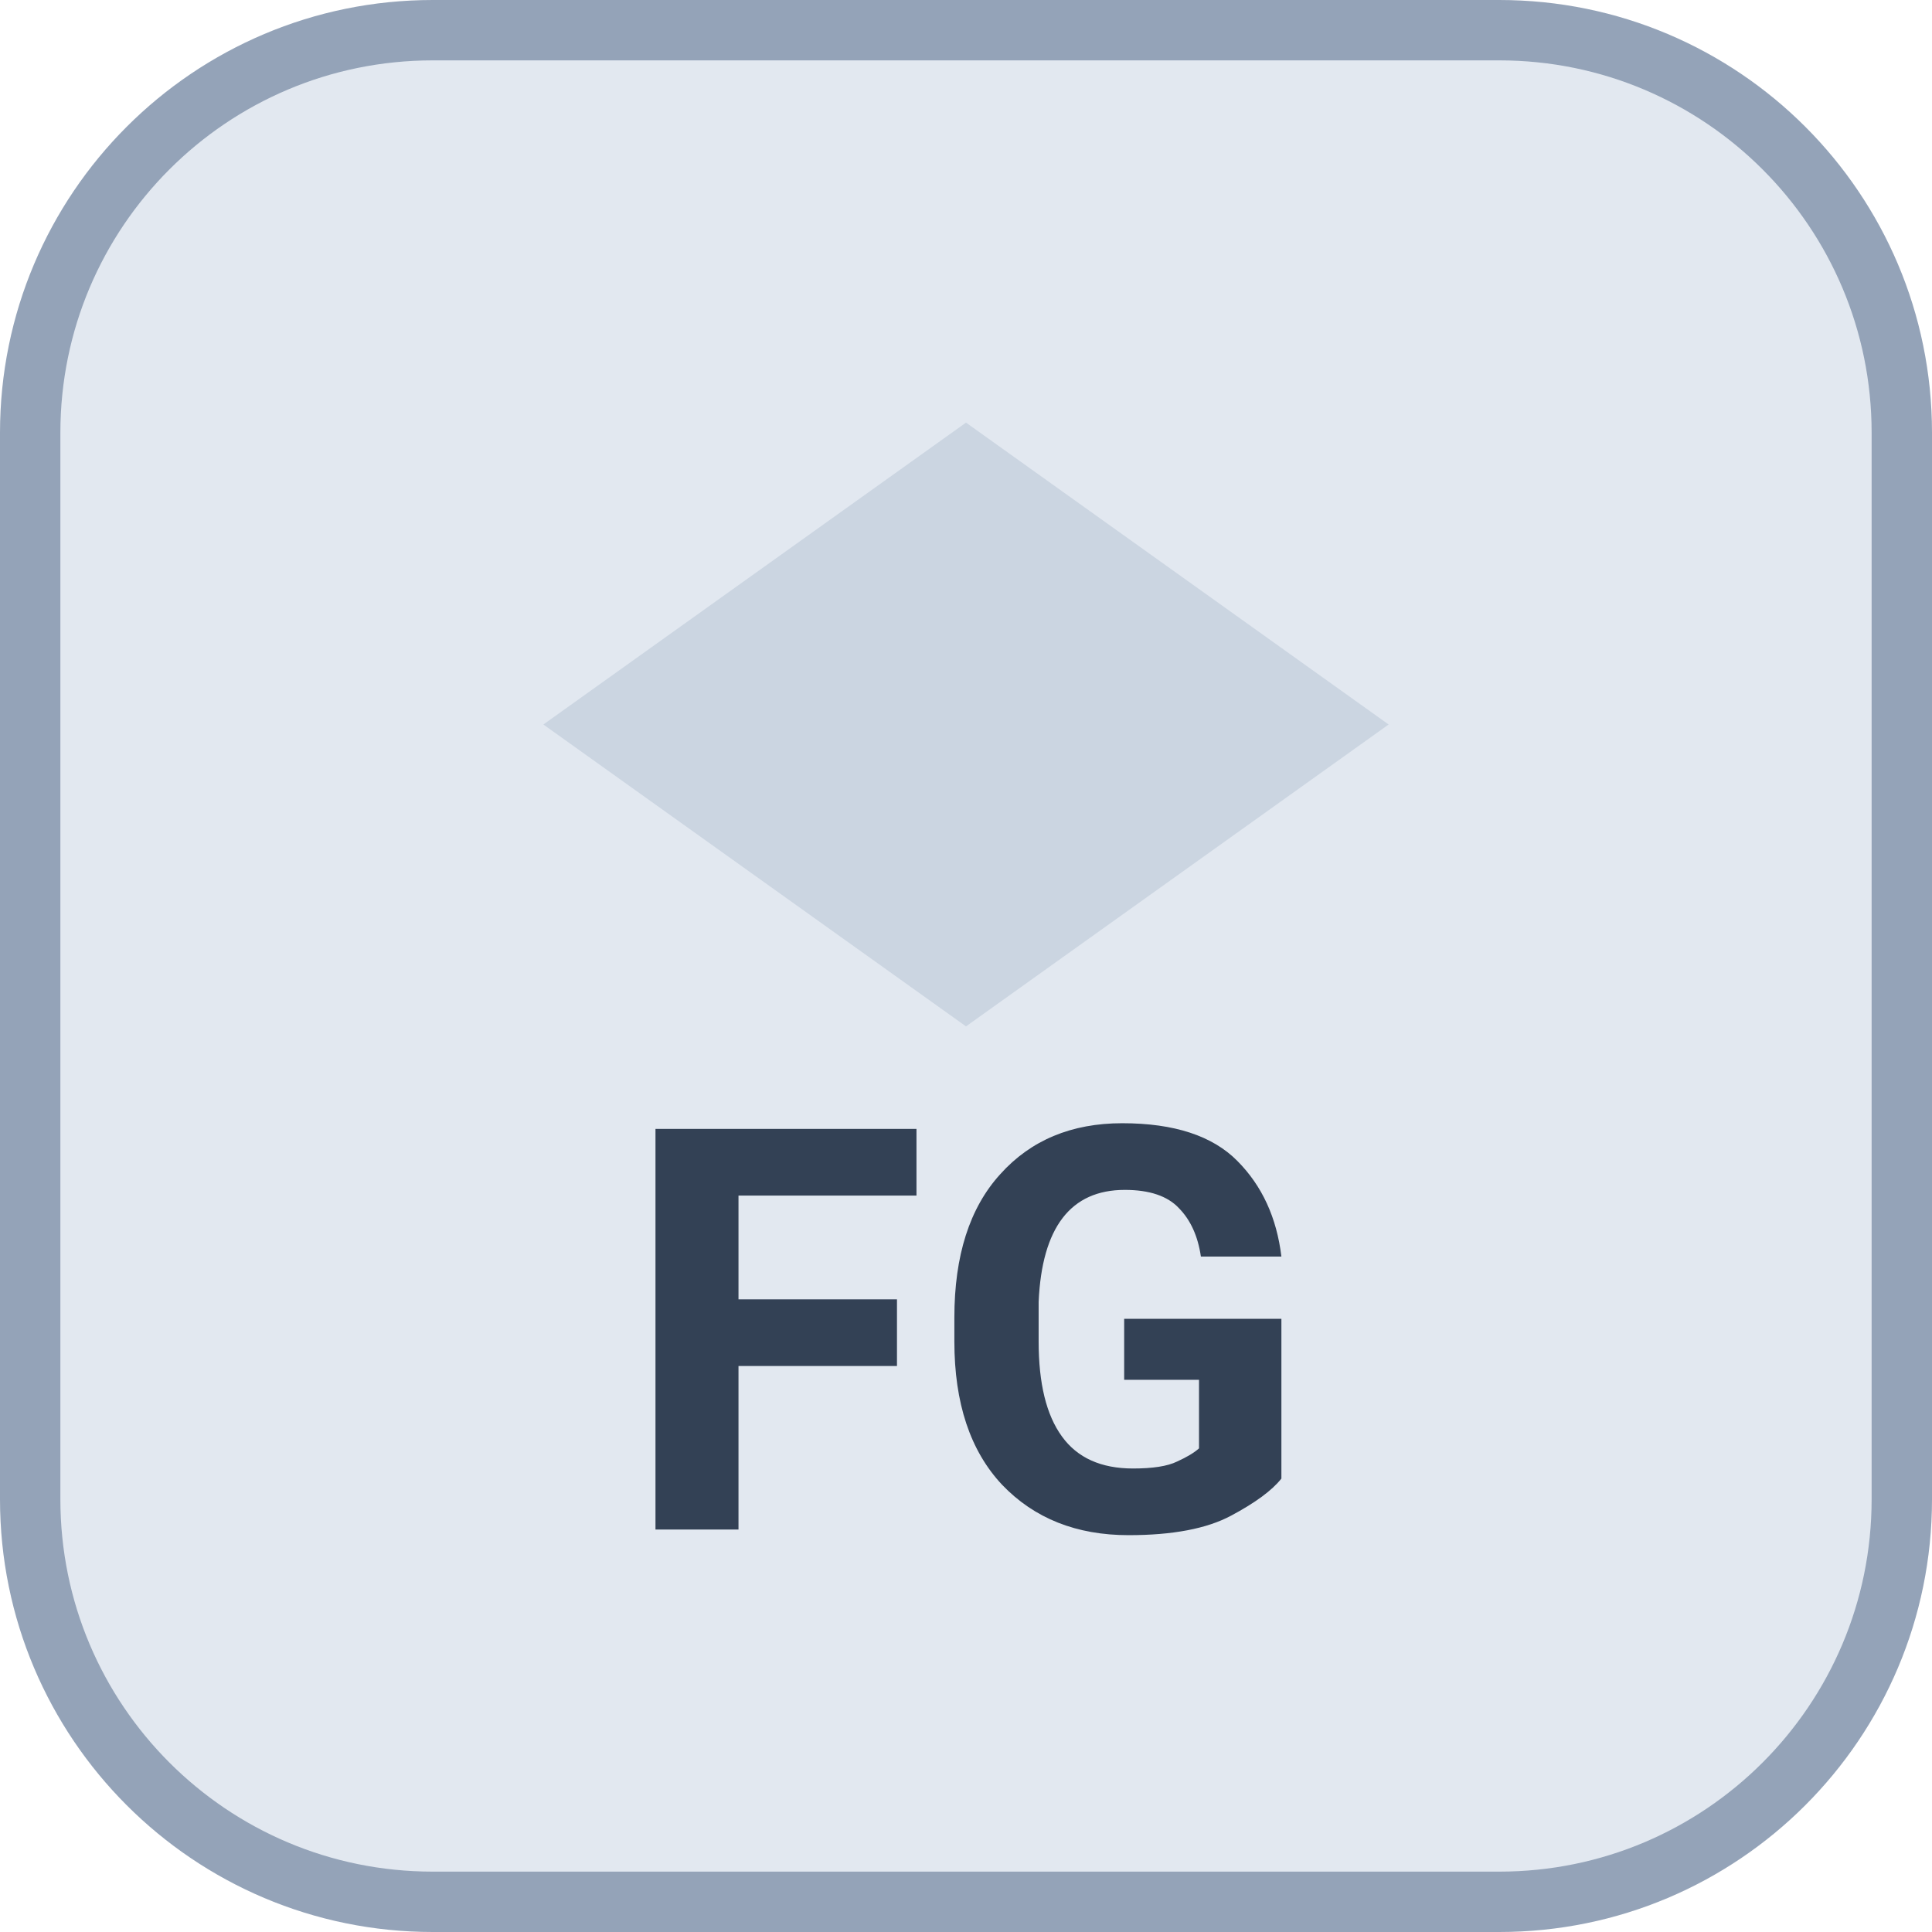
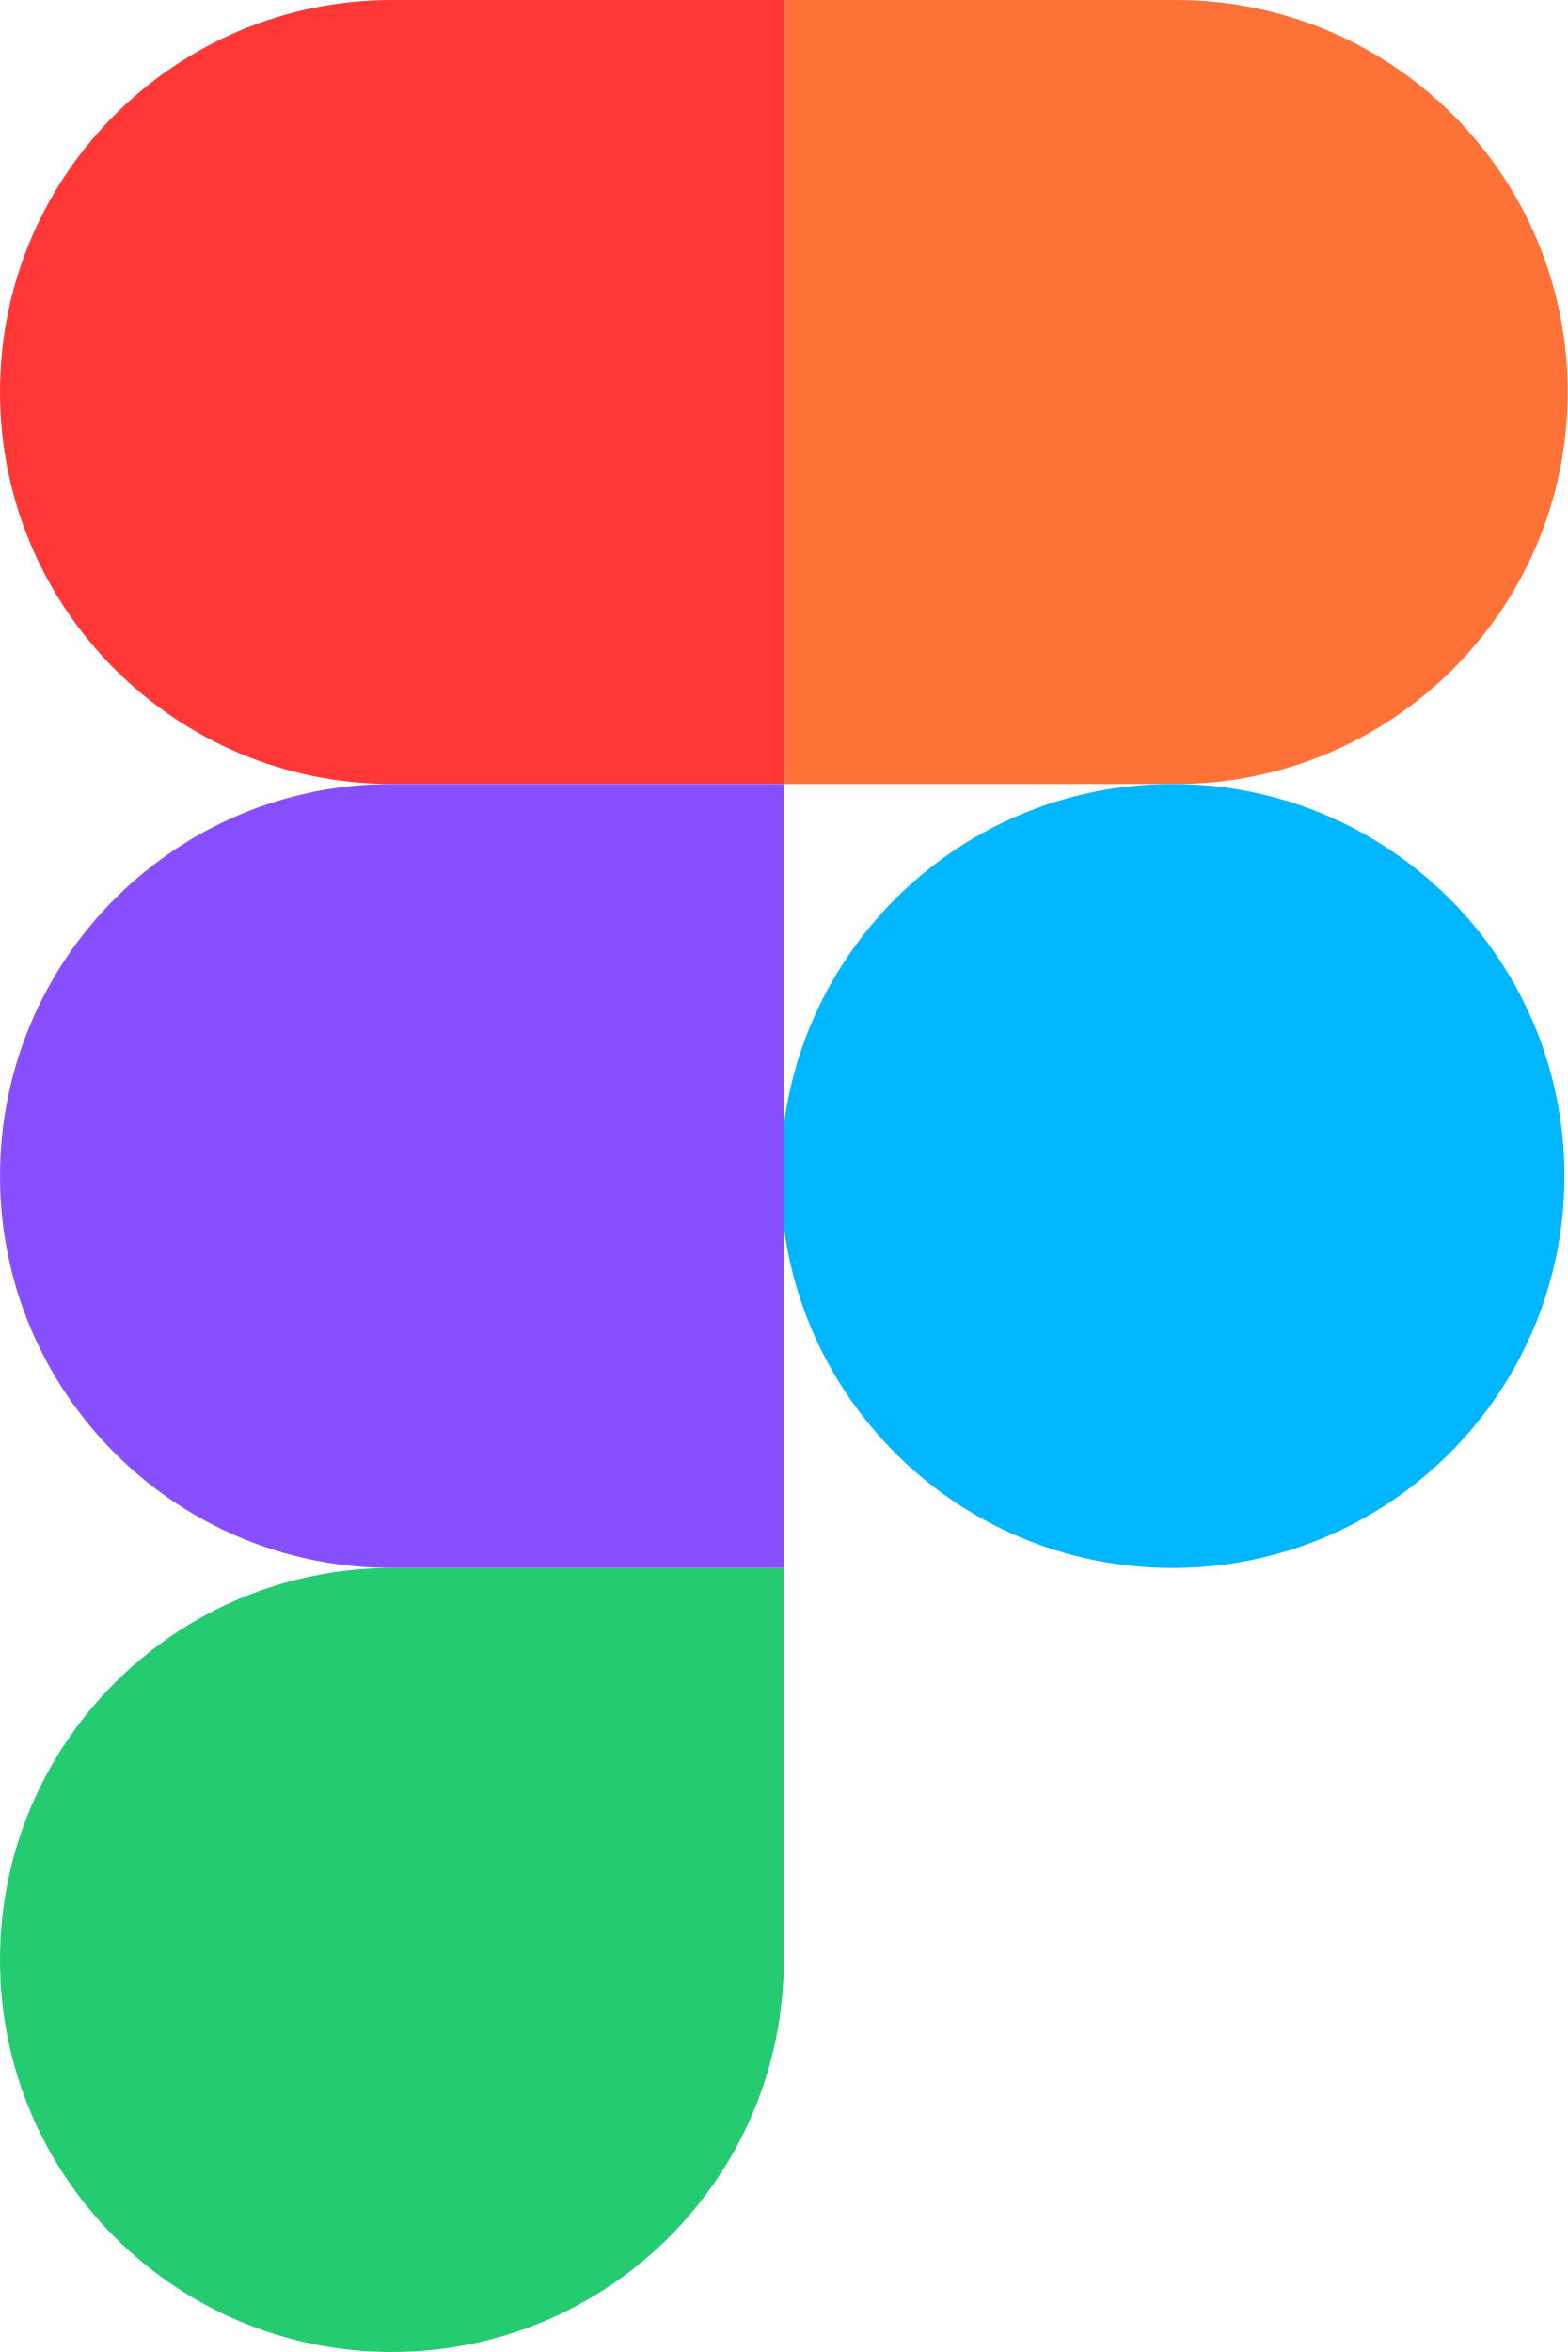
- <svg xmlns="http://www.w3.org/2000/svg" viewBox="0 0 48 48" width="48" height="48" role="img" aria-label="figma placeholder logo">
-   <rect x="0.75" y="0.75" width="46.5" height="46.5" rx="10" fill="#E2E8F0" stroke="#94A3B8" stroke-width="1.5" />
-   <path d="M24 10.5 L34.5 18 L24 25.5 L13.5 18 Z" fill="#CBD5E1" />
-   <text x="24" y="38" text-anchor="middle" font-family="ui-sans-serif, system-ui, -apple-system, 'Segoe UI', Roboto, Helvetica, Arial, sans-serif" font-size="14" font-weight="700" fill="#334155">FG</text>
+ <svg xmlns="http://www.w3.org/2000/svg" width="400" height="600" viewBox="312 340 400 600" fill="none">
+   <path d="M312 840C312 784.772 356.772 740 412 740H512V840C512 895.228 467.228 940 412 940C356.772 940 312 895.228 312 840Z" fill="#24CB71" />
+   <path d="M512 340V540H612C667.228 540 712 495.228 712 440C712 384.772 667.228 340 612 340H512Z" fill="#FF7237" />
+   <circle cx="611.167" cy="640" r="100" fill="#00B6FF" />
+   <path d="M312 440C312 495.228 356.772 540 412 540H512V340H412C356.772 340 312 384.772 312 440Z" fill="#FF3737" />
+   <path d="M312 640C312 695.228 356.772 740 412 740H512V540H412C356.772 540 312 584.772 312 640Z" fill="#874FFF" />
</svg>
